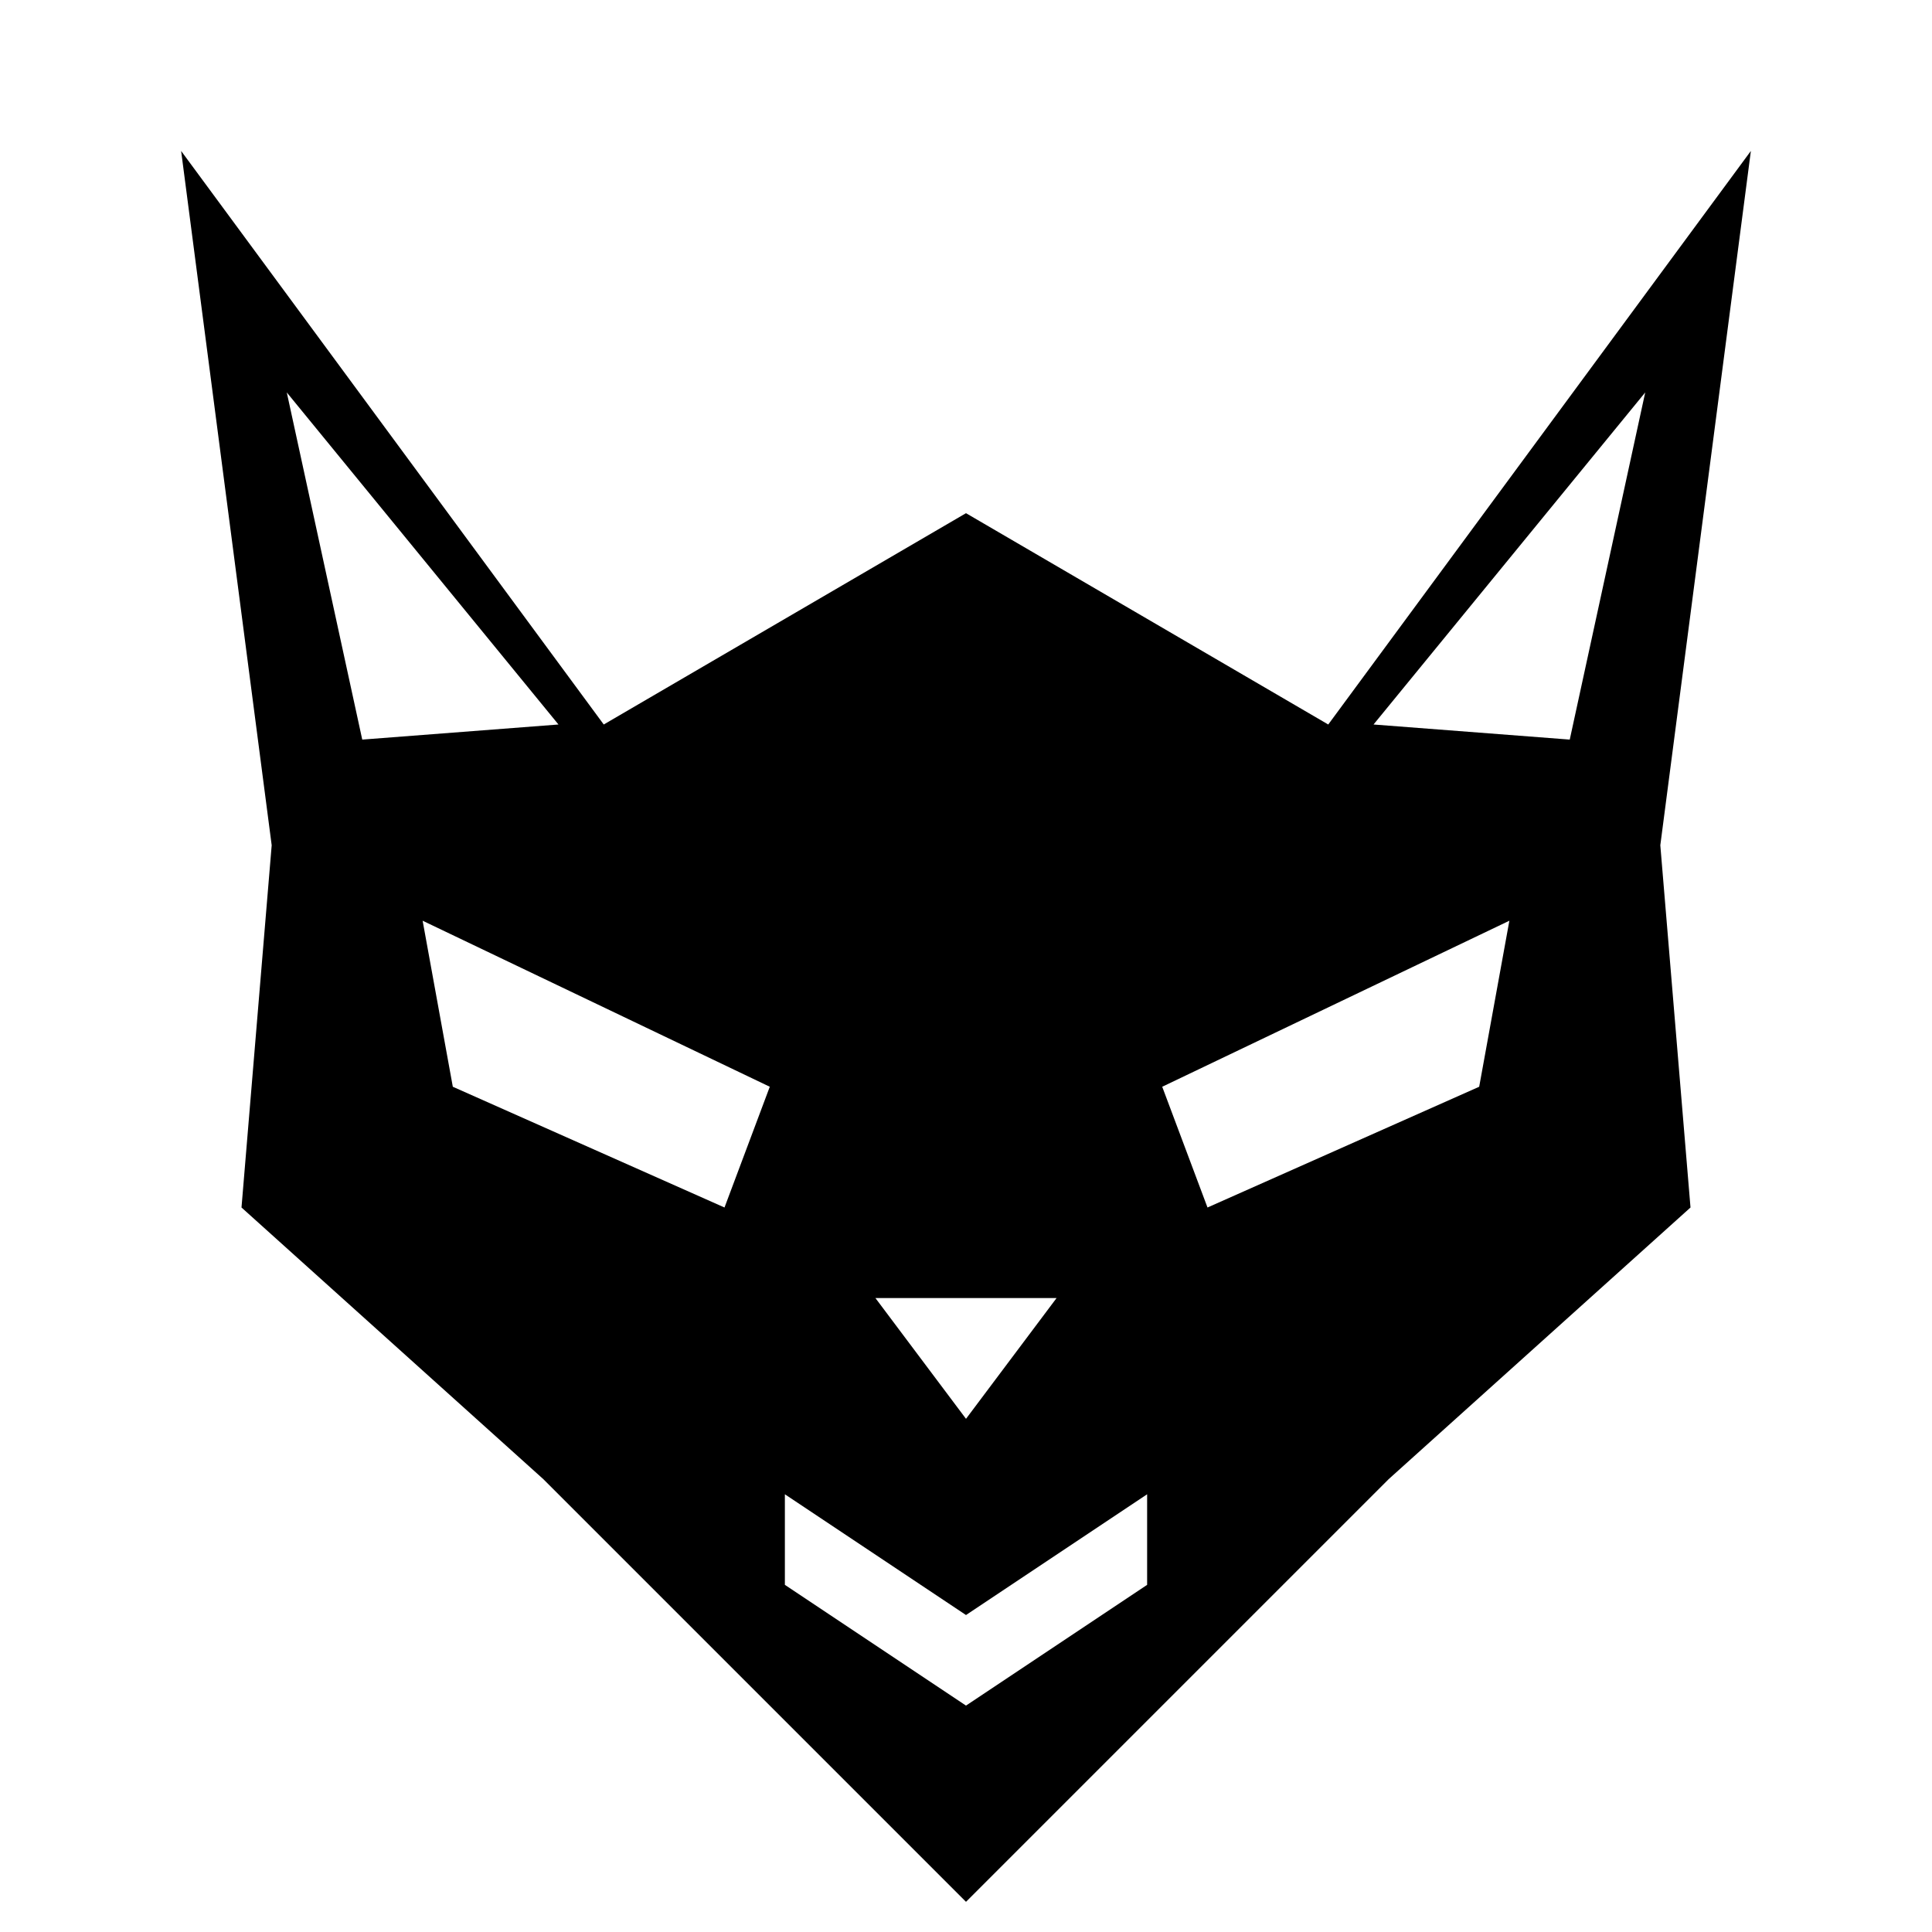
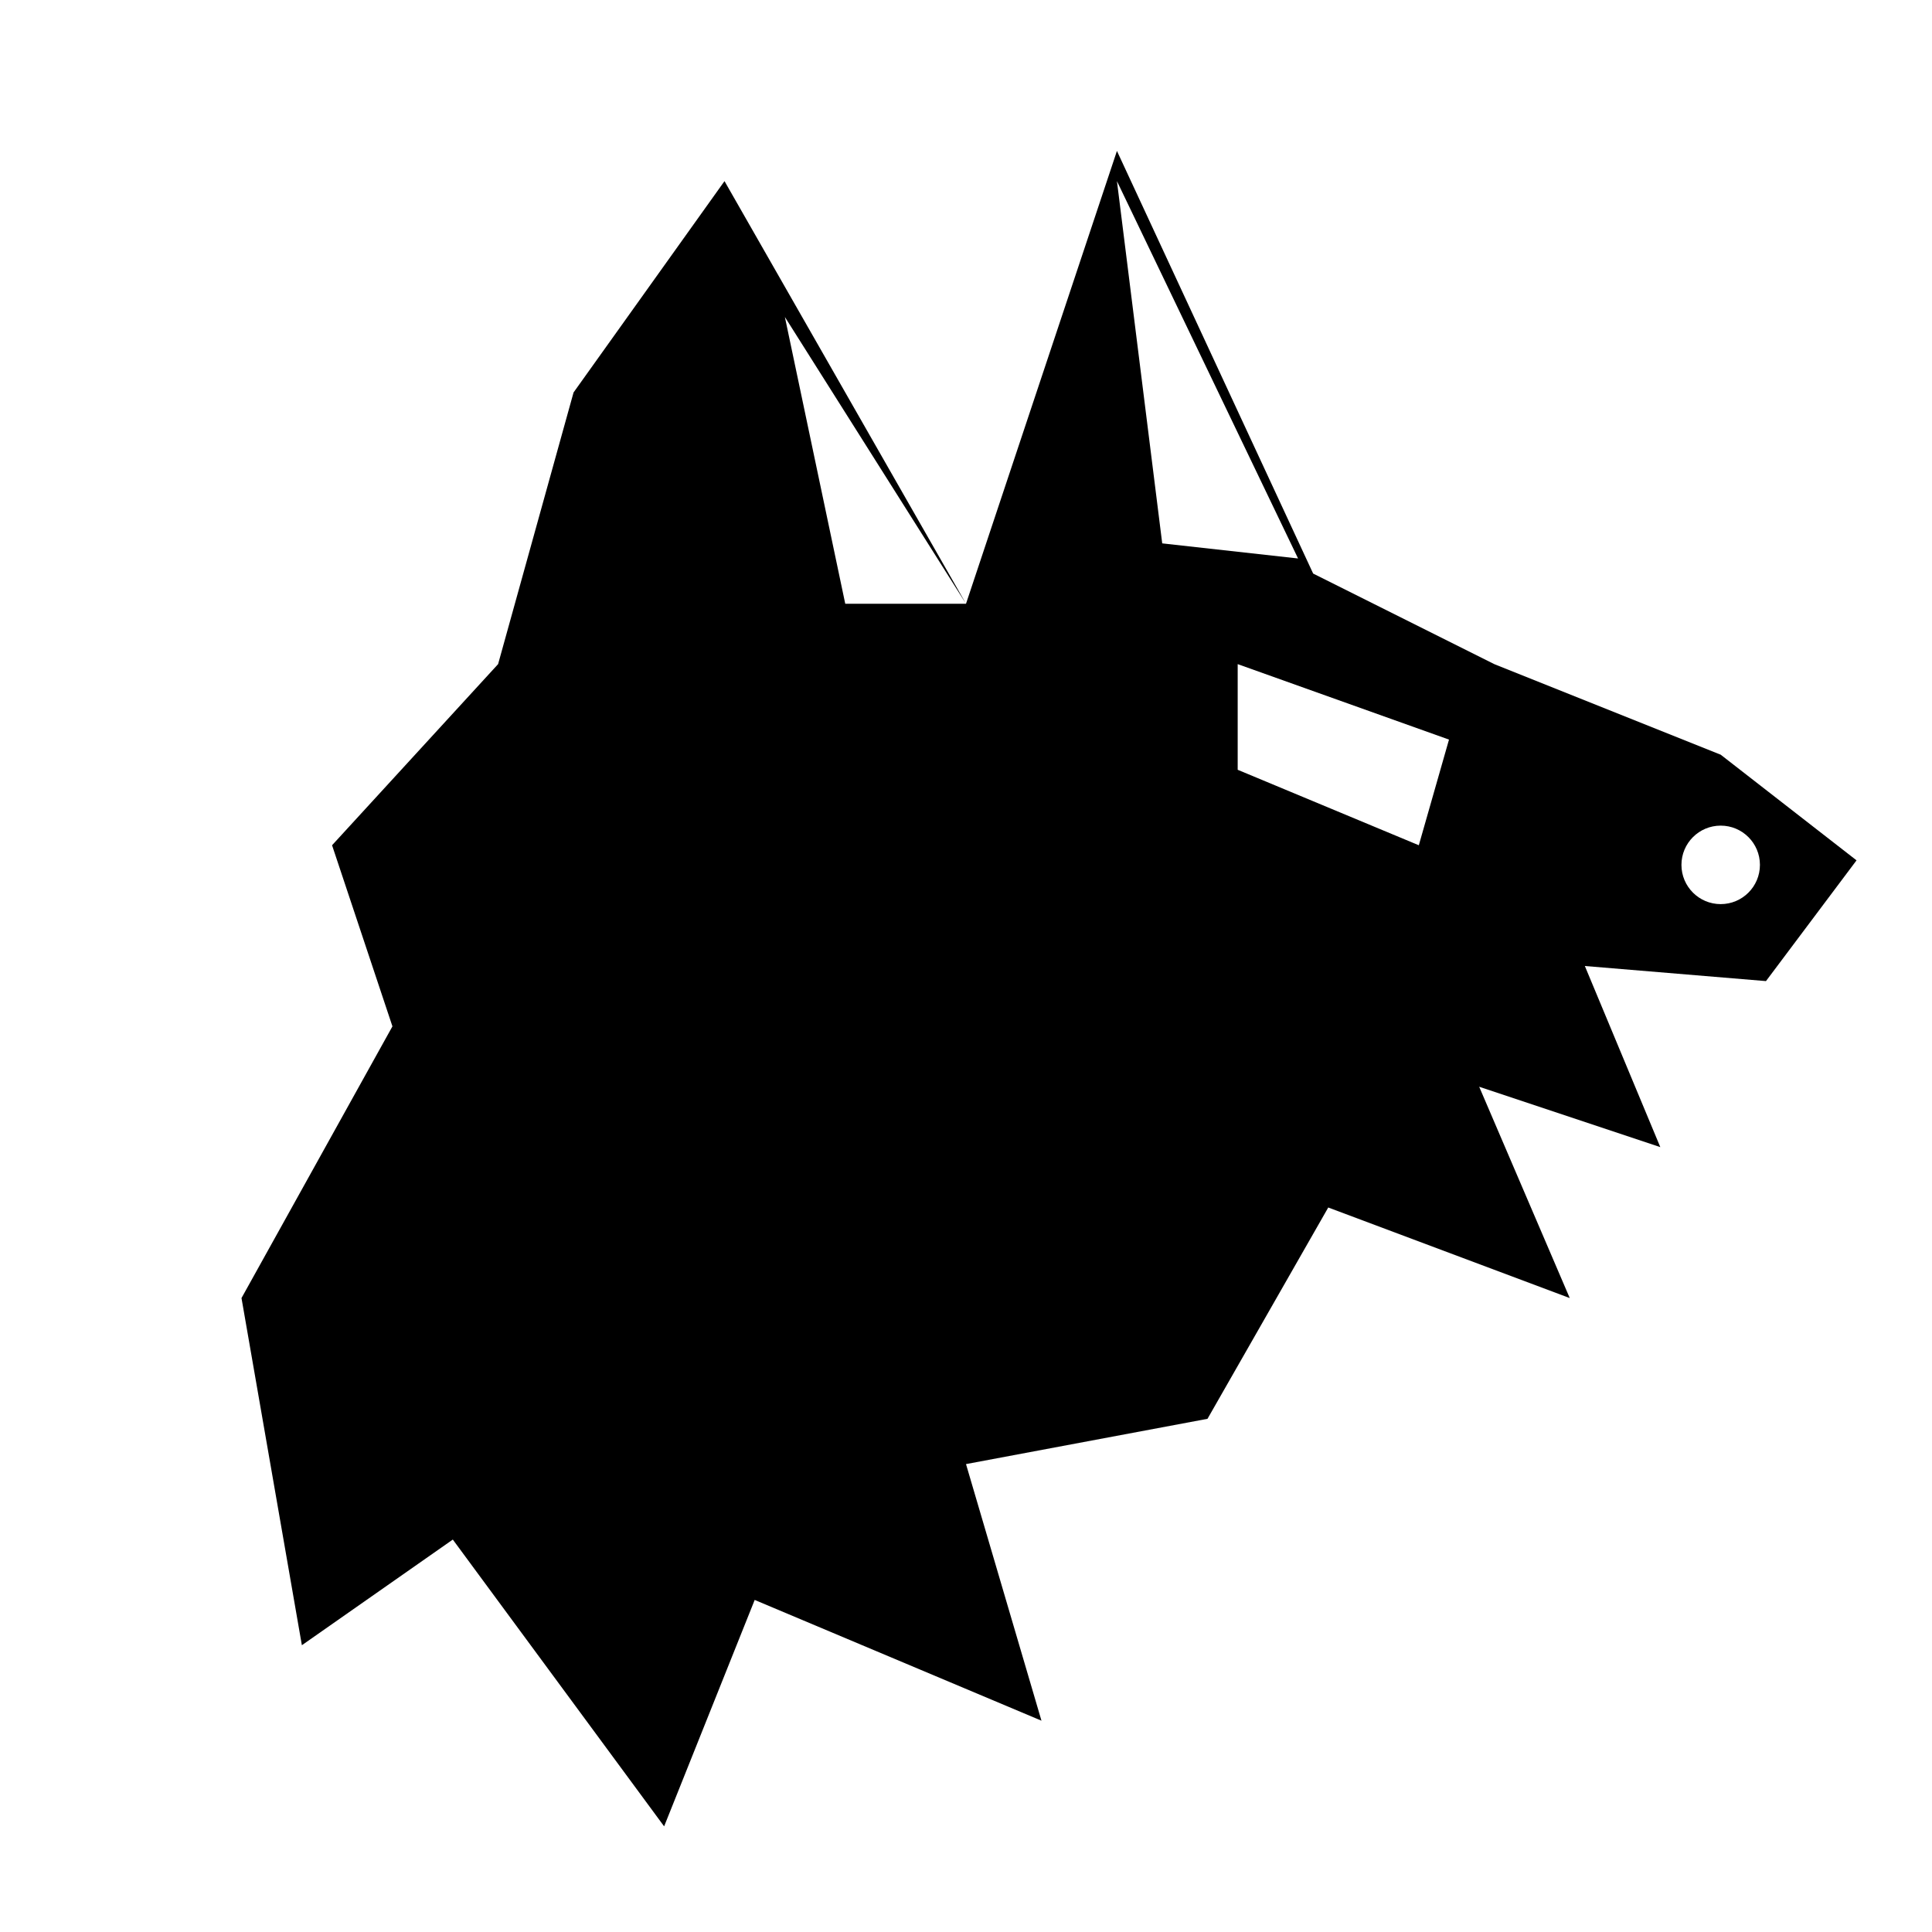
<svg xmlns="http://www.w3.org/2000/svg" viewBox="0 0 128 128" role="img" aria-label="FEROX">
-   <path fill="currentColor" fill-rule="evenodd" d="     M12 10 L40 48 L64 34 L88 48 L116 10 L110 56 L112 80 L92 98 L78 112 L64 126 L50 112 L36 98 L16 80 L18 56 Z     M19 26 L37 48 L24 49 Z     M109 26 L91 48 L104 49 Z     M28 61 L51 72 L48 80 L30 72 Z     M100 61 L77 72 L80 80 L98 72 Z     M58 86 L70 86 L64 94 Z     M52 99 L64 107 L76 99 L76 105 L64 113 L52 105 Z" />
+   <path fill="currentColor" fill-rule="evenodd" d="M48 12 L64 40 L74 10 L87 38 L99 44 L114 50 L123 57 L117 65 L105 64 L110 76 L98 72 L104 86 L88 80 L80 94 L64 97 L69 114 L50 106 L44 121 L30 102 L20 109 L16 86 L26 68 L22 56 L33 44 L38 26 Z M82 44 L96 49 L94 56 L82 51 Z M111.4 57.3 A2.6 2.6 0 1 1 116.6 57.3 A2.6 2.6 0 1 1 111.4 57.3 Z M52 21 L64 40 L56 40 Z M74 12 L86 37 L77 36 Z" />
</svg>
